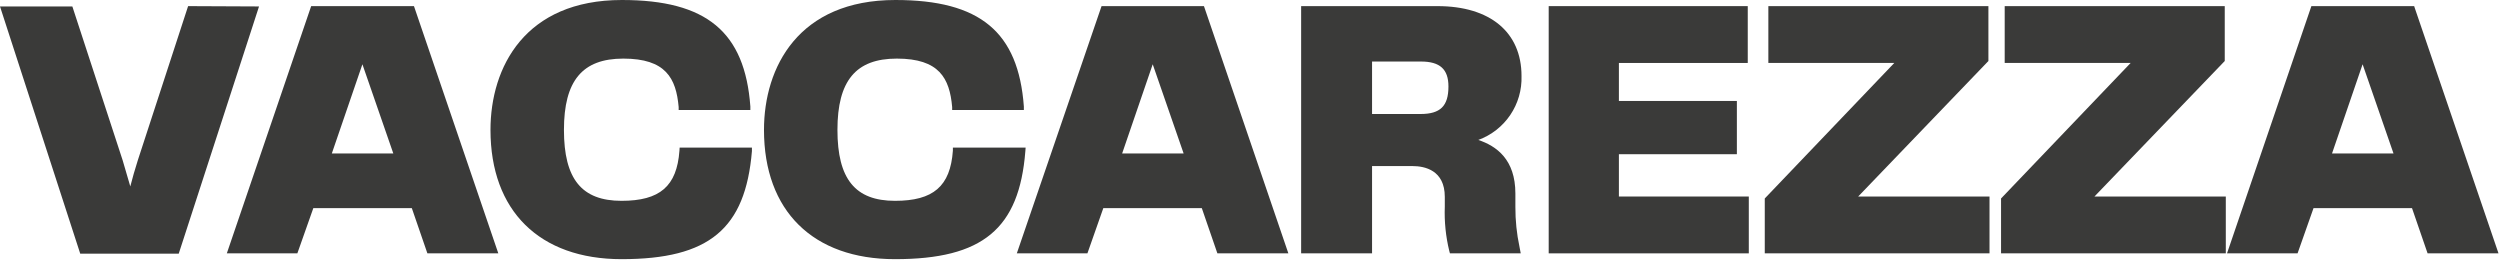
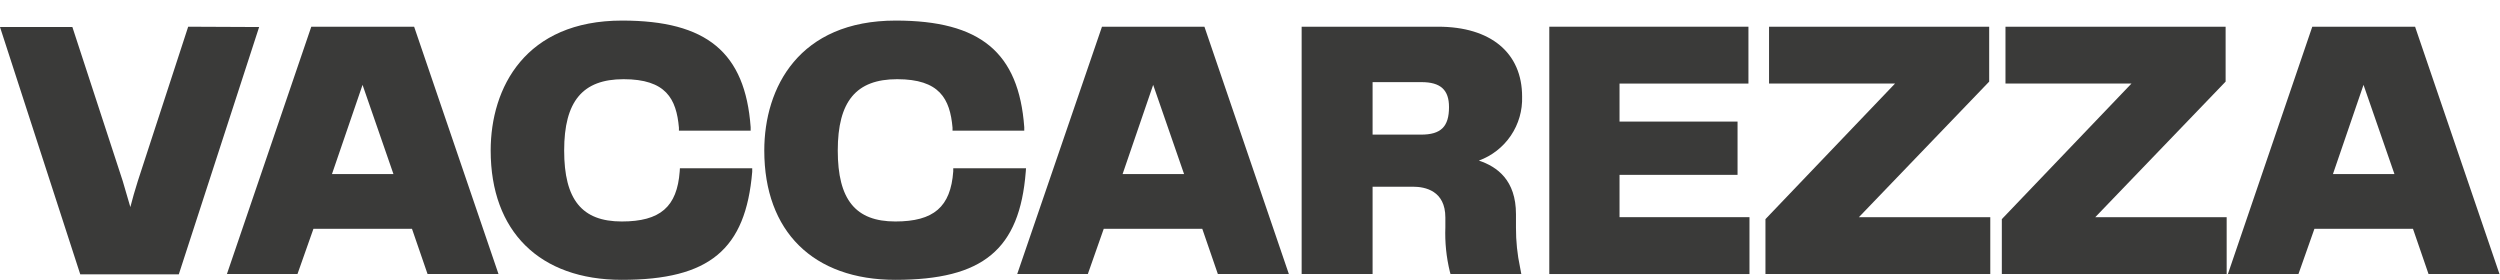
- <svg xmlns="http://www.w3.org/2000/svg" width="1283" height="133" viewBox="0 0 1283 133" fill="none">
-   <path d="M96.539 3.144L70.715 82.289C69.21 87.039 67.939 91.454 66.868 95.669C65.63 91.254 64.326 86.805 62.954 82.289L37.13 3.312H0L41.178 130.19H91.722L132.933 3.312L96.539 3.144Z" fill="#3A3A39" />
-   <path d="M159.694 3.144L116.409 130.023H152.602L160.798 106.808H211.342L219.337 130.023H255.731L212.446 3.144H159.694ZM201.842 78.743H170.298L185.986 32.982L201.842 78.743Z" fill="#3A3A39" />
-   <path d="M348.691 77.338C347.353 95.602 338.655 103.062 318.953 103.062C298.515 103.062 289.416 91.856 289.416 66.667C289.416 41.479 298.816 30.072 319.89 30.072C341.633 30.072 346.985 40.107 348.289 54.926V56.465H385.085V54.658C382.275 16.357 362.573 0 319.154 0C269.446 0 251.717 34.454 251.717 66.667C251.717 108.213 276.872 133 318.986 133C363.944 133 382.543 117.446 385.888 77.572V75.766H348.791L348.691 77.338Z" fill="#3A3A39" />
-   <path d="M526.348 75.766H489.017V77.338C487.712 95.602 478.981 103.062 459.312 103.062C438.874 103.062 429.775 91.856 429.775 66.667C429.775 41.479 439.175 30.072 460.249 30.072C481.992 30.072 487.344 40.107 488.649 54.926V56.465H525.444V54.658C522.635 16.357 502.932 0 459.513 0C409.805 0 392.076 34.454 392.076 66.667C392.076 108.213 417.231 133 459.312 133C504.304 133 523.069 117.446 526.214 77.572L526.348 75.766Z" fill="#3A3A39" />
-   <path d="M565.318 3.144L521.832 130.023H558.059L566.221 106.808H616.765L624.76 130.023H661.187L617.869 3.144H565.318ZM607.432 78.743H575.888L591.576 32.982L607.432 78.743Z" fill="#3A3A39" />
-   <path d="M780.841 39.003C780.841 16.558 764.751 3.144 737.756 3.144H667.744V130.023H704.138V85.232H724.945C731.1 85.232 741.469 87.306 741.469 101.021V106.039C741.181 113.702 741.958 121.369 743.777 128.819L744.112 130.023H780.439L779.804 126.678C778.372 119.949 777.666 113.086 777.696 106.206V99.349C777.696 81.82 768.029 74.963 758.663 71.819C765.346 69.383 771.089 64.899 775.071 59.006C779.054 53.113 781.073 46.112 780.841 39.003ZM704.138 31.577H729.226C738.994 31.577 743.343 35.525 743.343 44.389C743.343 54.424 739.195 58.505 729.026 58.505H704.138V31.577Z" fill="#3A3A39" />
-   <path d="M830.816 79.144H891.362V51.815H830.816V32.313H896.948V3.144H794.79V130.023H897.483V100.854H830.816V79.144Z" fill="#3A3A39" />
-   <path d="M1020.45 31.31V3.144H907.519V32.313H972.146L905.679 101.857V130.023H1021.02V100.854H953.614L1020.45 31.31Z" fill="#3A3A39" />
-   <path d="M1141.74 31.31V3.144H1028.81V32.313H1093.44L1026.94 101.857V130.023H1142.28V100.854H1074.87L1141.74 31.31Z" fill="#3A3A39" />
-   <path d="M1239.32 4.282L1238.95 3.144H1186.2L1142.91 130.023H1179.11L1187.3 106.808H1237.84L1245.84 130.023H1282.23L1239.32 4.282ZM1228.34 78.743H1196.8L1212.49 32.982L1228.34 78.743Z" fill="#3A3A39" />
+ <svg xmlns="http://www.w3.org/2000/svg" width="1215" height="136" viewBox="0 0 1215 136" fill="none">
+   <path d="M91.458 12.979L66.993 87.958C65.567 92.458 64.363 96.641 63.349 100.634C62.176 96.451 60.94 92.236 59.641 87.958L35.176 13.137H0L39.011 133.338H86.894L125.937 13.137L91.458 12.979Z" fill="#3A3A39" />
+   <path d="M151.289 12.979L110.282 133.18H144.571L152.335 111.187H200.218L207.792 133.18H242.271L201.264 12.979H151.289ZM191.218 84.599H161.335L176.197 41.246L191.218 84.599Z" fill="#3A3A39" />
+   <path d="M330.339 83.268C329.071 100.571 320.832 107.637 302.166 107.637C282.803 107.637 274.184 97.021 274.184 73.159C274.184 49.296 283.089 38.489 303.053 38.489C323.652 38.489 328.722 47.996 329.958 62.035V63.493H364.818V61.782C362.156 25.496 343.49 10 302.356 10C255.265 10 238.469 42.641 238.469 73.159C238.469 112.518 262.3 136 302.198 136C344.789 136 362.409 121.264 365.578 83.49V81.778H330.434L330.339 83.268Z" fill="#3A3A39" />
+   <path d="M498.645 81.778H463.279V83.268C462.043 100.571 453.772 107.637 435.138 107.637C415.775 107.637 407.155 97.021 407.155 73.159C407.155 49.296 416.06 38.489 436.025 38.489C456.624 38.489 461.694 47.996 462.93 62.035V63.493H497.789V61.782C495.127 25.496 476.462 10 435.328 10C388.236 10 371.44 42.641 371.44 73.159C371.44 112.518 395.271 136 435.138 136C477.761 136 495.539 121.264 498.518 83.49L498.645 81.778Z" fill="#3A3A39" />
+   <path d="M535.564 12.979L494.367 133.18H528.687L536.42 111.187H584.303L591.877 133.18H626.388L585.349 12.979H535.564ZM575.462 84.599H545.578L560.441 41.246L575.462 84.599Z" fill="#3A3A39" />
+   <path d="M739.744 46.95C739.744 25.686 724.501 12.979 698.927 12.979H632.6V133.18H667.079V90.746H686.79C692.621 90.746 702.445 92.711 702.445 105.704V110.458C702.172 117.718 702.908 124.981 704.631 132.039L704.948 133.18H739.364L738.762 130.011C737.405 123.636 736.736 117.134 736.765 110.616V104.12C736.765 87.514 727.607 81.017 718.734 78.039C725.065 75.731 730.505 71.483 734.278 65.9C738.051 60.318 739.964 53.685 739.744 46.95ZM667.079 39.915H690.846C700.1 39.915 704.219 43.655 704.219 52.053C704.219 61.56 700.29 65.426 690.656 65.426H667.079V39.915Z" fill="#3A3A39" />
+   <path d="M787.089 84.979H844.448V59.088H787.089V40.613H849.74V12.979H752.958V133.18H850.247V105.546H787.089V84.979Z" fill="#3A3A39" />
+   <path d="M966.741 39.662V12.979H859.755V40.613H920.98L858.012 106.496V133.18H967.279V105.546H903.424L966.741 39.662Z" fill="#3A3A39" />
+   <path d="M1081.65 39.662V12.979H974.663V40.613H1035.89L972.889 106.496V133.18H1082.16V105.546H1018.3L1081.65 39.662Z" fill="#3A3A39" />
+   <path d="M1174.09 14.056L1173.74 12.979H1123.77L1082.76 133.18H1117.05L1124.81 111.187H1172.7L1180.27 133.18H1214.75L1174.09 14.056ZM1163.7 84.599H1133.81L1148.67 41.246L1163.7 84.599Z" fill="#3A3A39" />
</svg>
